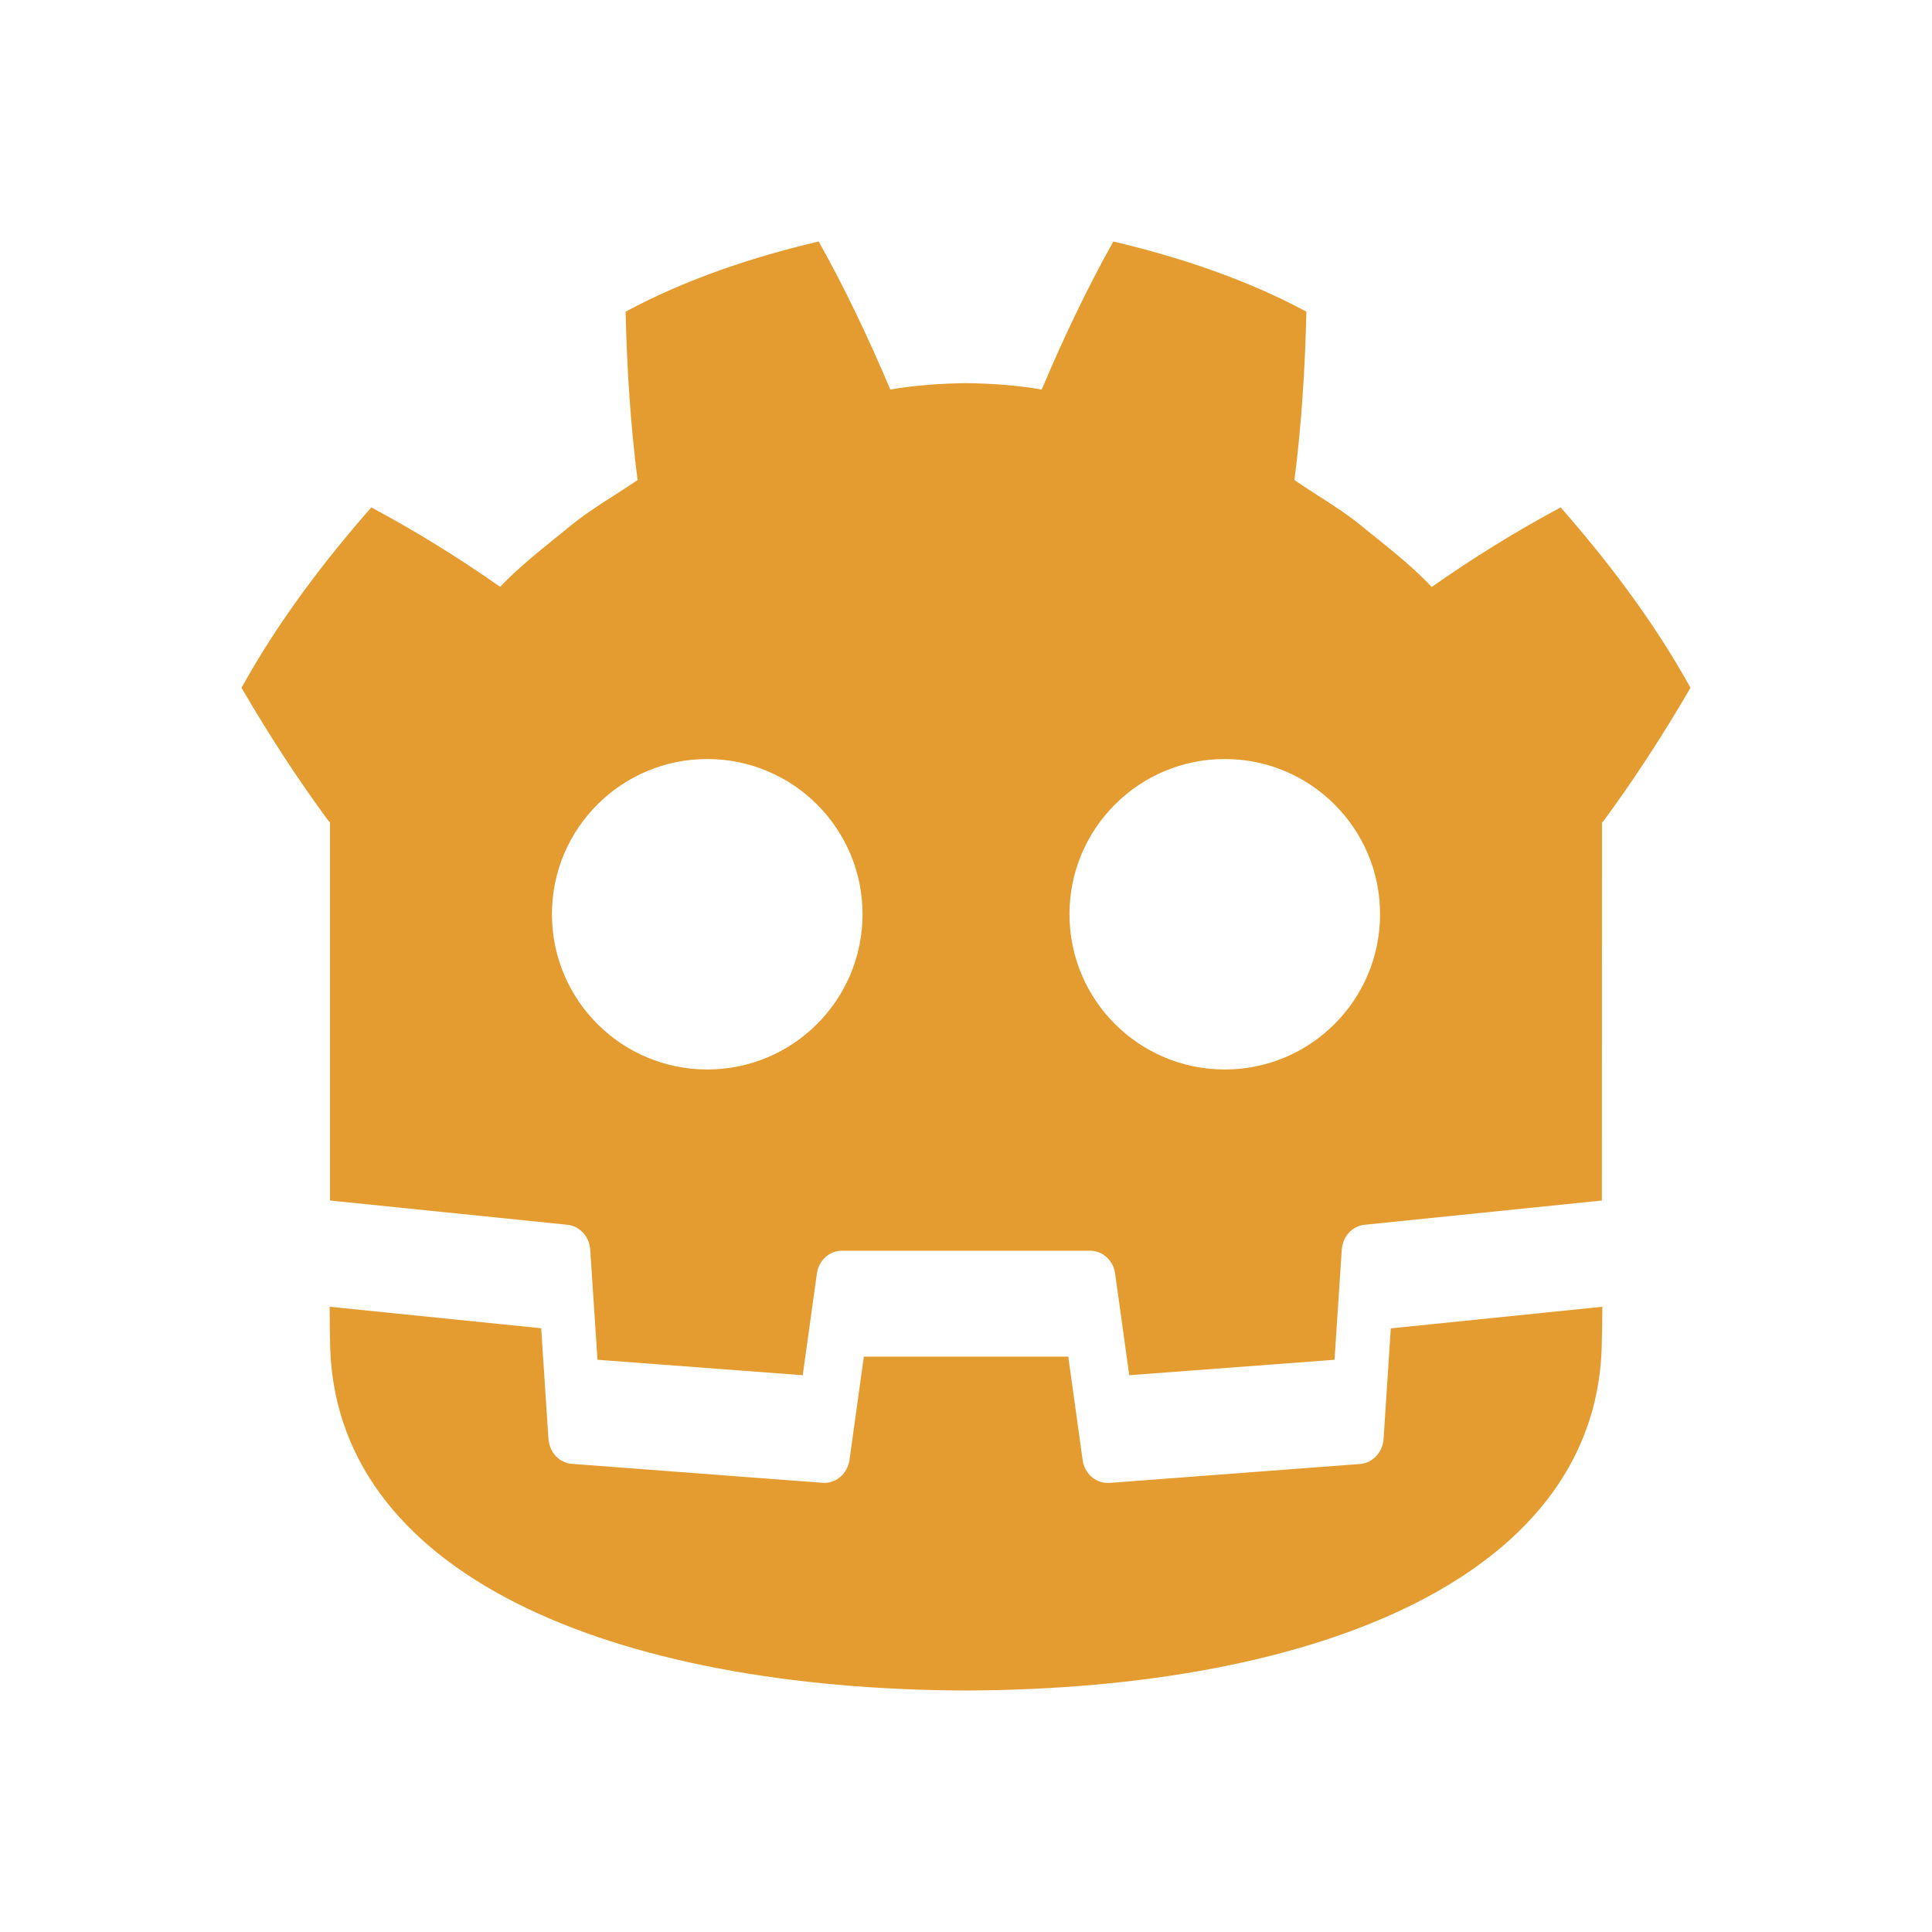
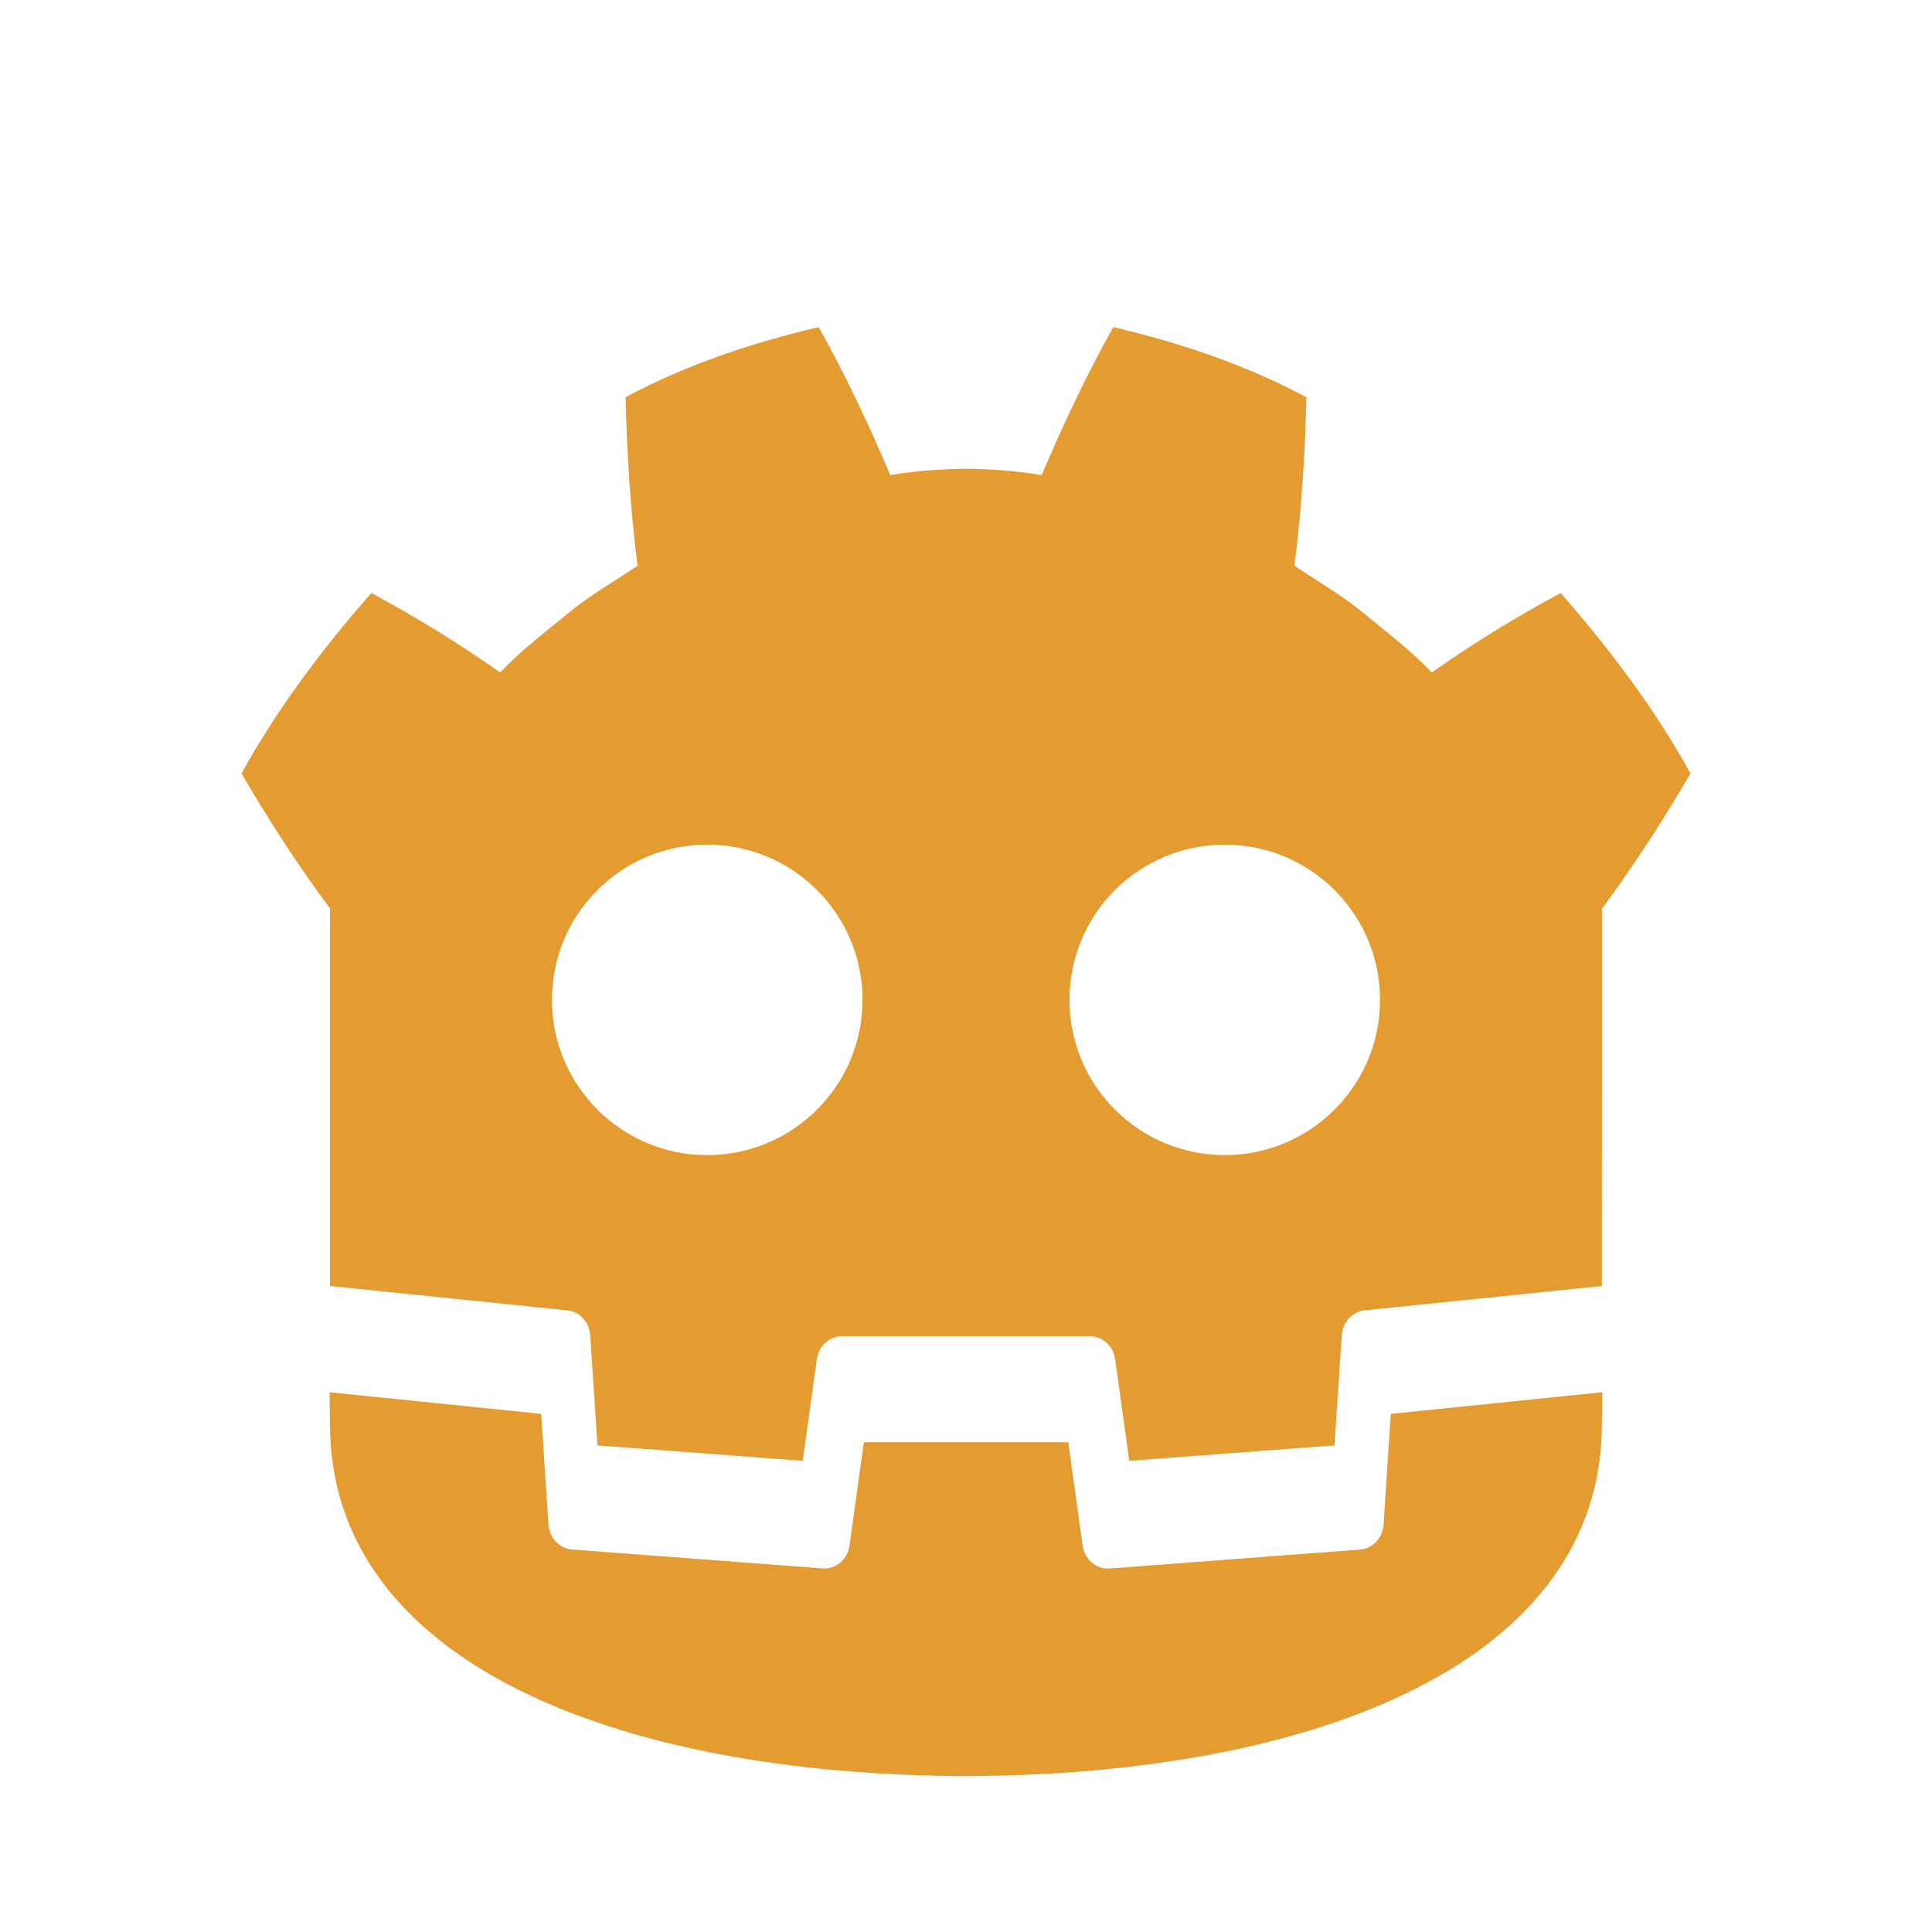
<svg xmlns="http://www.w3.org/2000/svg" width="16" height="16" viewBox="0 0 16 16" fill="none">
-   <path fill-rule="evenodd" clip-rule="evenodd" d="M5.181 2.581C5.689 2.309 6.231 2.129 6.78 2C6.999 2.39 7.199 2.813 7.373 3.226C7.58 3.19 7.788 3.176 7.996 3.173H8.004C8.212 3.176 8.42 3.19 8.627 3.226C8.801 2.813 9.001 2.391 9.22 2C9.769 2.13 10.311 2.309 10.819 2.581C10.808 3.057 10.779 3.513 10.72 3.976C10.782 4.018 10.844 4.058 10.907 4.099C11.045 4.187 11.182 4.275 11.309 4.383C11.339 4.407 11.369 4.431 11.399 4.455C11.557 4.583 11.715 4.71 11.857 4.861C12.201 4.619 12.557 4.399 12.925 4.202C13.323 4.657 13.696 5.147 14 5.696C13.771 6.089 13.532 6.457 13.274 6.807H13.267L13.266 9.908V9.942C13.263 9.942 13.26 9.943 13.257 9.943C13.254 9.943 13.252 9.944 13.249 9.944L11.301 10.143C11.252 10.148 11.206 10.171 11.171 10.209C11.136 10.247 11.116 10.296 11.112 10.349L11.052 11.261L9.352 11.389L9.235 10.548C9.22 10.438 9.132 10.358 9.028 10.358H6.972C6.922 10.358 6.873 10.377 6.835 10.412C6.797 10.447 6.772 10.495 6.765 10.548L6.648 11.389L4.948 11.261L4.888 10.349C4.884 10.296 4.864 10.247 4.829 10.209C4.794 10.171 4.748 10.148 4.699 10.143L2.751 9.944C2.745 9.942 2.739 9.942 2.733 9.942H2.733V6.806H2.726C2.468 6.457 2.229 6.089 2 5.696C2.304 5.147 2.677 4.656 3.075 4.202C3.443 4.399 3.799 4.619 4.142 4.86C4.284 4.71 4.442 4.584 4.599 4.456C4.63 4.432 4.66 4.407 4.691 4.382C4.818 4.274 4.957 4.185 5.095 4.097C5.157 4.057 5.219 4.017 5.28 3.976C5.221 3.513 5.192 3.057 5.181 2.581ZM2.732 11.04C2.732 11.007 2.73 10.953 2.73 10.822L4.482 11L4.542 11.917C4.546 11.97 4.568 12.021 4.603 12.059C4.639 12.097 4.686 12.119 4.737 12.123L6.812 12.28C6.865 12.284 6.917 12.267 6.958 12.232C7 12.197 7.027 12.146 7.035 12.091L7.154 11.235H8.847L8.966 12.091C8.973 12.143 8.998 12.192 9.036 12.227C9.074 12.261 9.123 12.281 9.173 12.281H9.188L11.264 12.124C11.314 12.12 11.361 12.097 11.397 12.059C11.433 12.021 11.454 11.971 11.458 11.918L11.518 11.001L13.27 10.822C13.269 10.954 13.268 11.006 13.267 11.04C13.267 11.057 13.266 11.069 13.266 11.084C13.266 13.046 10.92 13.989 8.004 14H7.996C5.08 13.989 2.733 13.046 2.733 11.084C2.733 11.069 2.733 11.057 2.732 11.04ZM7.143 7.571C7.143 8.282 6.567 8.857 5.857 8.857C5.147 8.857 4.571 8.282 4.571 7.571C4.571 6.861 5.147 6.286 5.857 6.286C6.567 6.286 7.143 6.861 7.143 7.571ZM11.429 7.571C11.429 8.282 10.853 8.857 10.143 8.857C9.433 8.857 8.857 8.282 8.857 7.571C8.857 6.861 9.433 6.286 10.143 6.286C10.853 6.286 11.429 6.861 11.429 7.571Z" fill="#E49C30" />
+   <path fill-rule="evenodd" clip-rule="evenodd" d="M5.181 3.289C5.689 3.018 6.231 2.838 6.78 2.709C6.999 3.099 7.199 3.522 7.373 3.935C7.58 3.899 7.788 3.885 7.996 3.882H8.004C8.212 3.885 8.42 3.899 8.627 3.935C8.801 3.522 9.001 3.099 9.22 2.709C9.769 2.838 10.311 3.018 10.819 3.29C10.808 3.766 10.779 4.222 10.72 4.685C10.782 4.727 10.844 4.767 10.907 4.807C11.045 4.896 11.182 4.984 11.309 5.091C11.339 5.116 11.369 5.14 11.399 5.164C11.557 5.292 11.715 5.419 11.857 5.569C12.201 5.328 12.557 5.108 12.925 4.911C13.323 5.366 13.696 5.856 14 6.405C13.771 6.798 13.532 7.166 13.274 7.516H13.267L13.266 10.616V10.651C13.263 10.651 13.26 10.652 13.257 10.652C13.254 10.652 13.252 10.652 13.249 10.652L11.301 10.852C11.252 10.857 11.206 10.88 11.171 10.918C11.136 10.956 11.116 11.005 11.112 11.058L11.052 11.97L9.352 12.098L9.235 11.257C9.22 11.147 9.132 11.067 9.028 11.067H6.972C6.922 11.067 6.873 11.086 6.835 11.121C6.797 11.155 6.772 11.204 6.765 11.257L6.648 12.098L4.948 11.97L4.888 11.058C4.884 11.005 4.864 10.956 4.829 10.918C4.794 10.88 4.748 10.857 4.699 10.852L2.751 10.652C2.745 10.651 2.739 10.651 2.733 10.651H2.733V7.515H2.726C2.468 7.166 2.229 6.798 2 6.405C2.304 5.856 2.677 5.365 3.075 4.911C3.443 5.108 3.799 5.328 4.142 5.569C4.284 5.419 4.442 5.292 4.599 5.165C4.63 5.141 4.66 5.116 4.691 5.091C4.818 4.983 4.957 4.894 5.095 4.806C5.157 4.766 5.219 4.726 5.28 4.685C5.221 4.222 5.192 3.765 5.181 3.289ZM2.732 11.749C2.732 11.716 2.73 11.662 2.73 11.53L4.482 11.709L4.542 12.626C4.546 12.679 4.568 12.729 4.603 12.767C4.639 12.805 4.686 12.828 4.737 12.832L6.812 12.989C6.865 12.993 6.917 12.976 6.958 12.941C7 12.906 7.027 12.855 7.035 12.8L7.154 11.944H8.847L8.966 12.8C8.973 12.852 8.998 12.901 9.036 12.935C9.074 12.97 9.123 12.99 9.173 12.99H9.188L11.264 12.833C11.314 12.829 11.361 12.806 11.397 12.768C11.433 12.73 11.454 12.68 11.458 12.626L11.518 11.709L13.27 11.53C13.269 11.662 13.268 11.715 13.267 11.749C13.267 11.766 13.266 11.778 13.266 11.793C13.266 13.755 10.92 14.698 8.004 14.709H7.996C5.08 14.698 2.733 13.755 2.733 11.793C2.733 11.778 2.733 11.766 2.732 11.749ZM7.143 8.28C7.143 8.99 6.567 9.566 5.857 9.566C5.147 9.566 4.571 8.99 4.571 8.28C4.571 7.57 5.147 6.995 5.857 6.995C6.567 6.995 7.143 7.57 7.143 8.28ZM11.429 8.28C11.429 8.99 10.853 9.566 10.143 9.566C9.433 9.566 8.857 8.99 8.857 8.28C8.857 7.57 9.433 6.995 10.143 6.995C10.853 6.995 11.429 7.57 11.429 8.28Z" fill="#E49C30" />
</svg>
